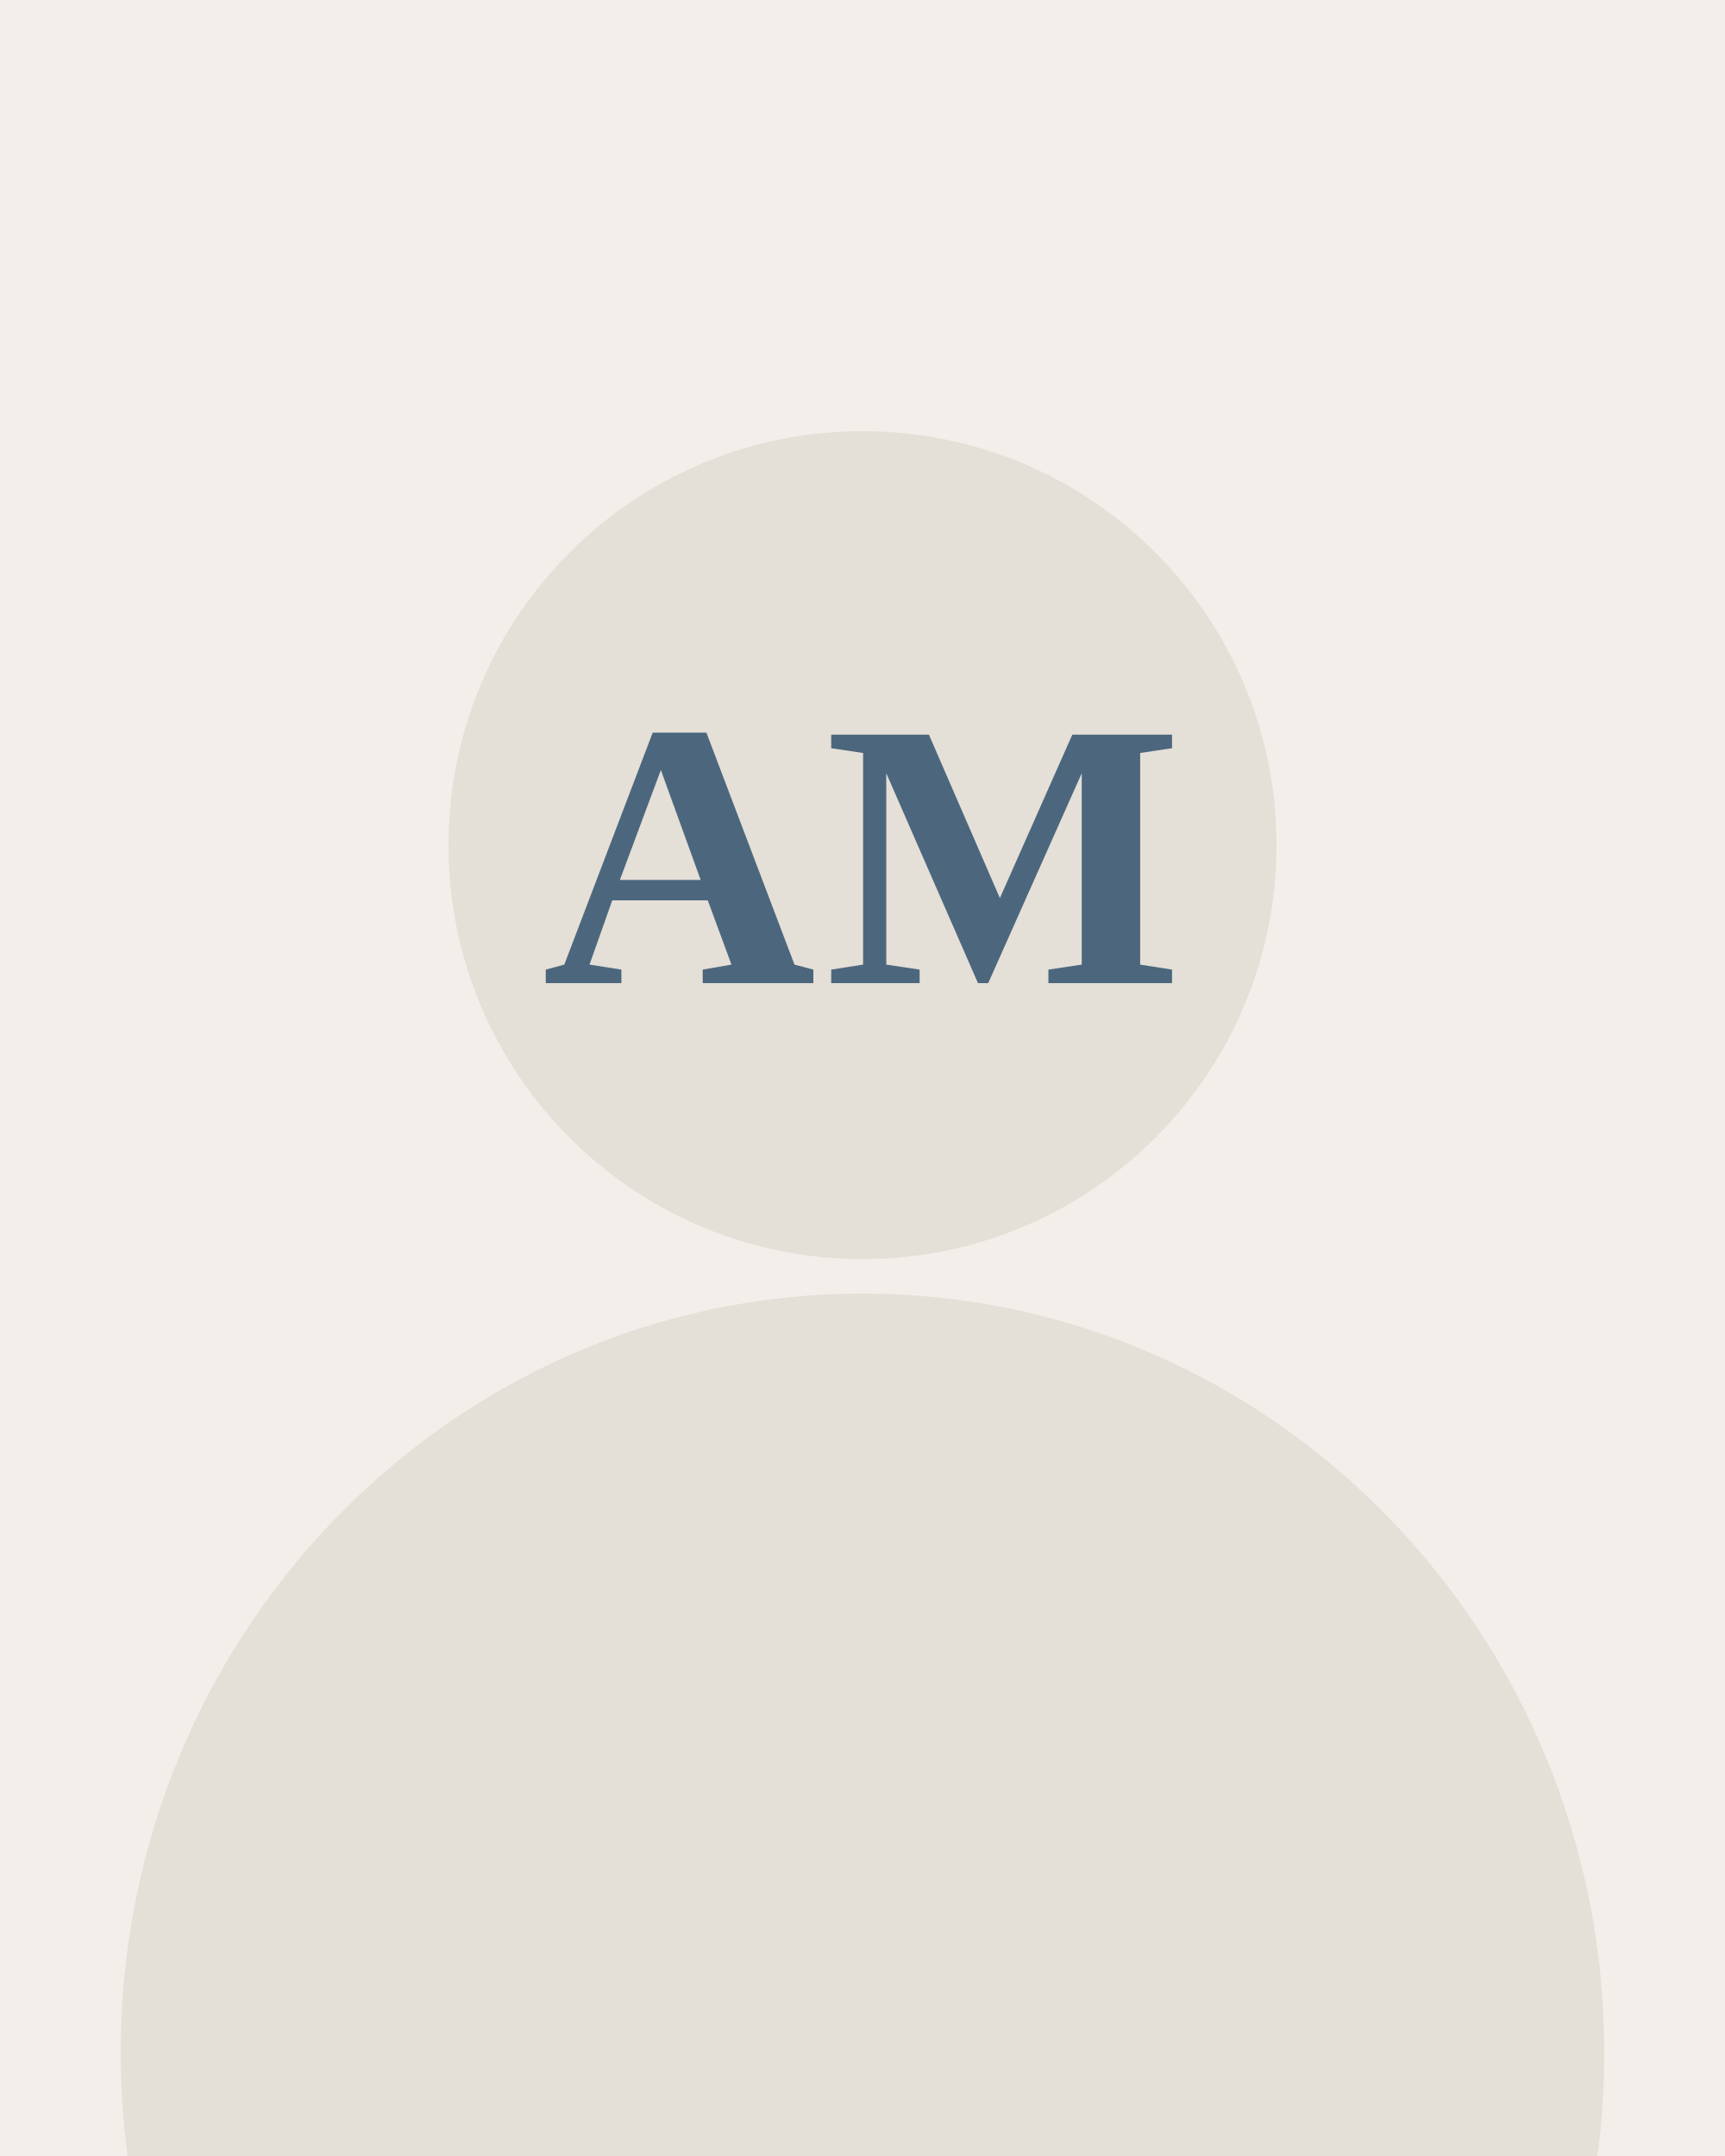
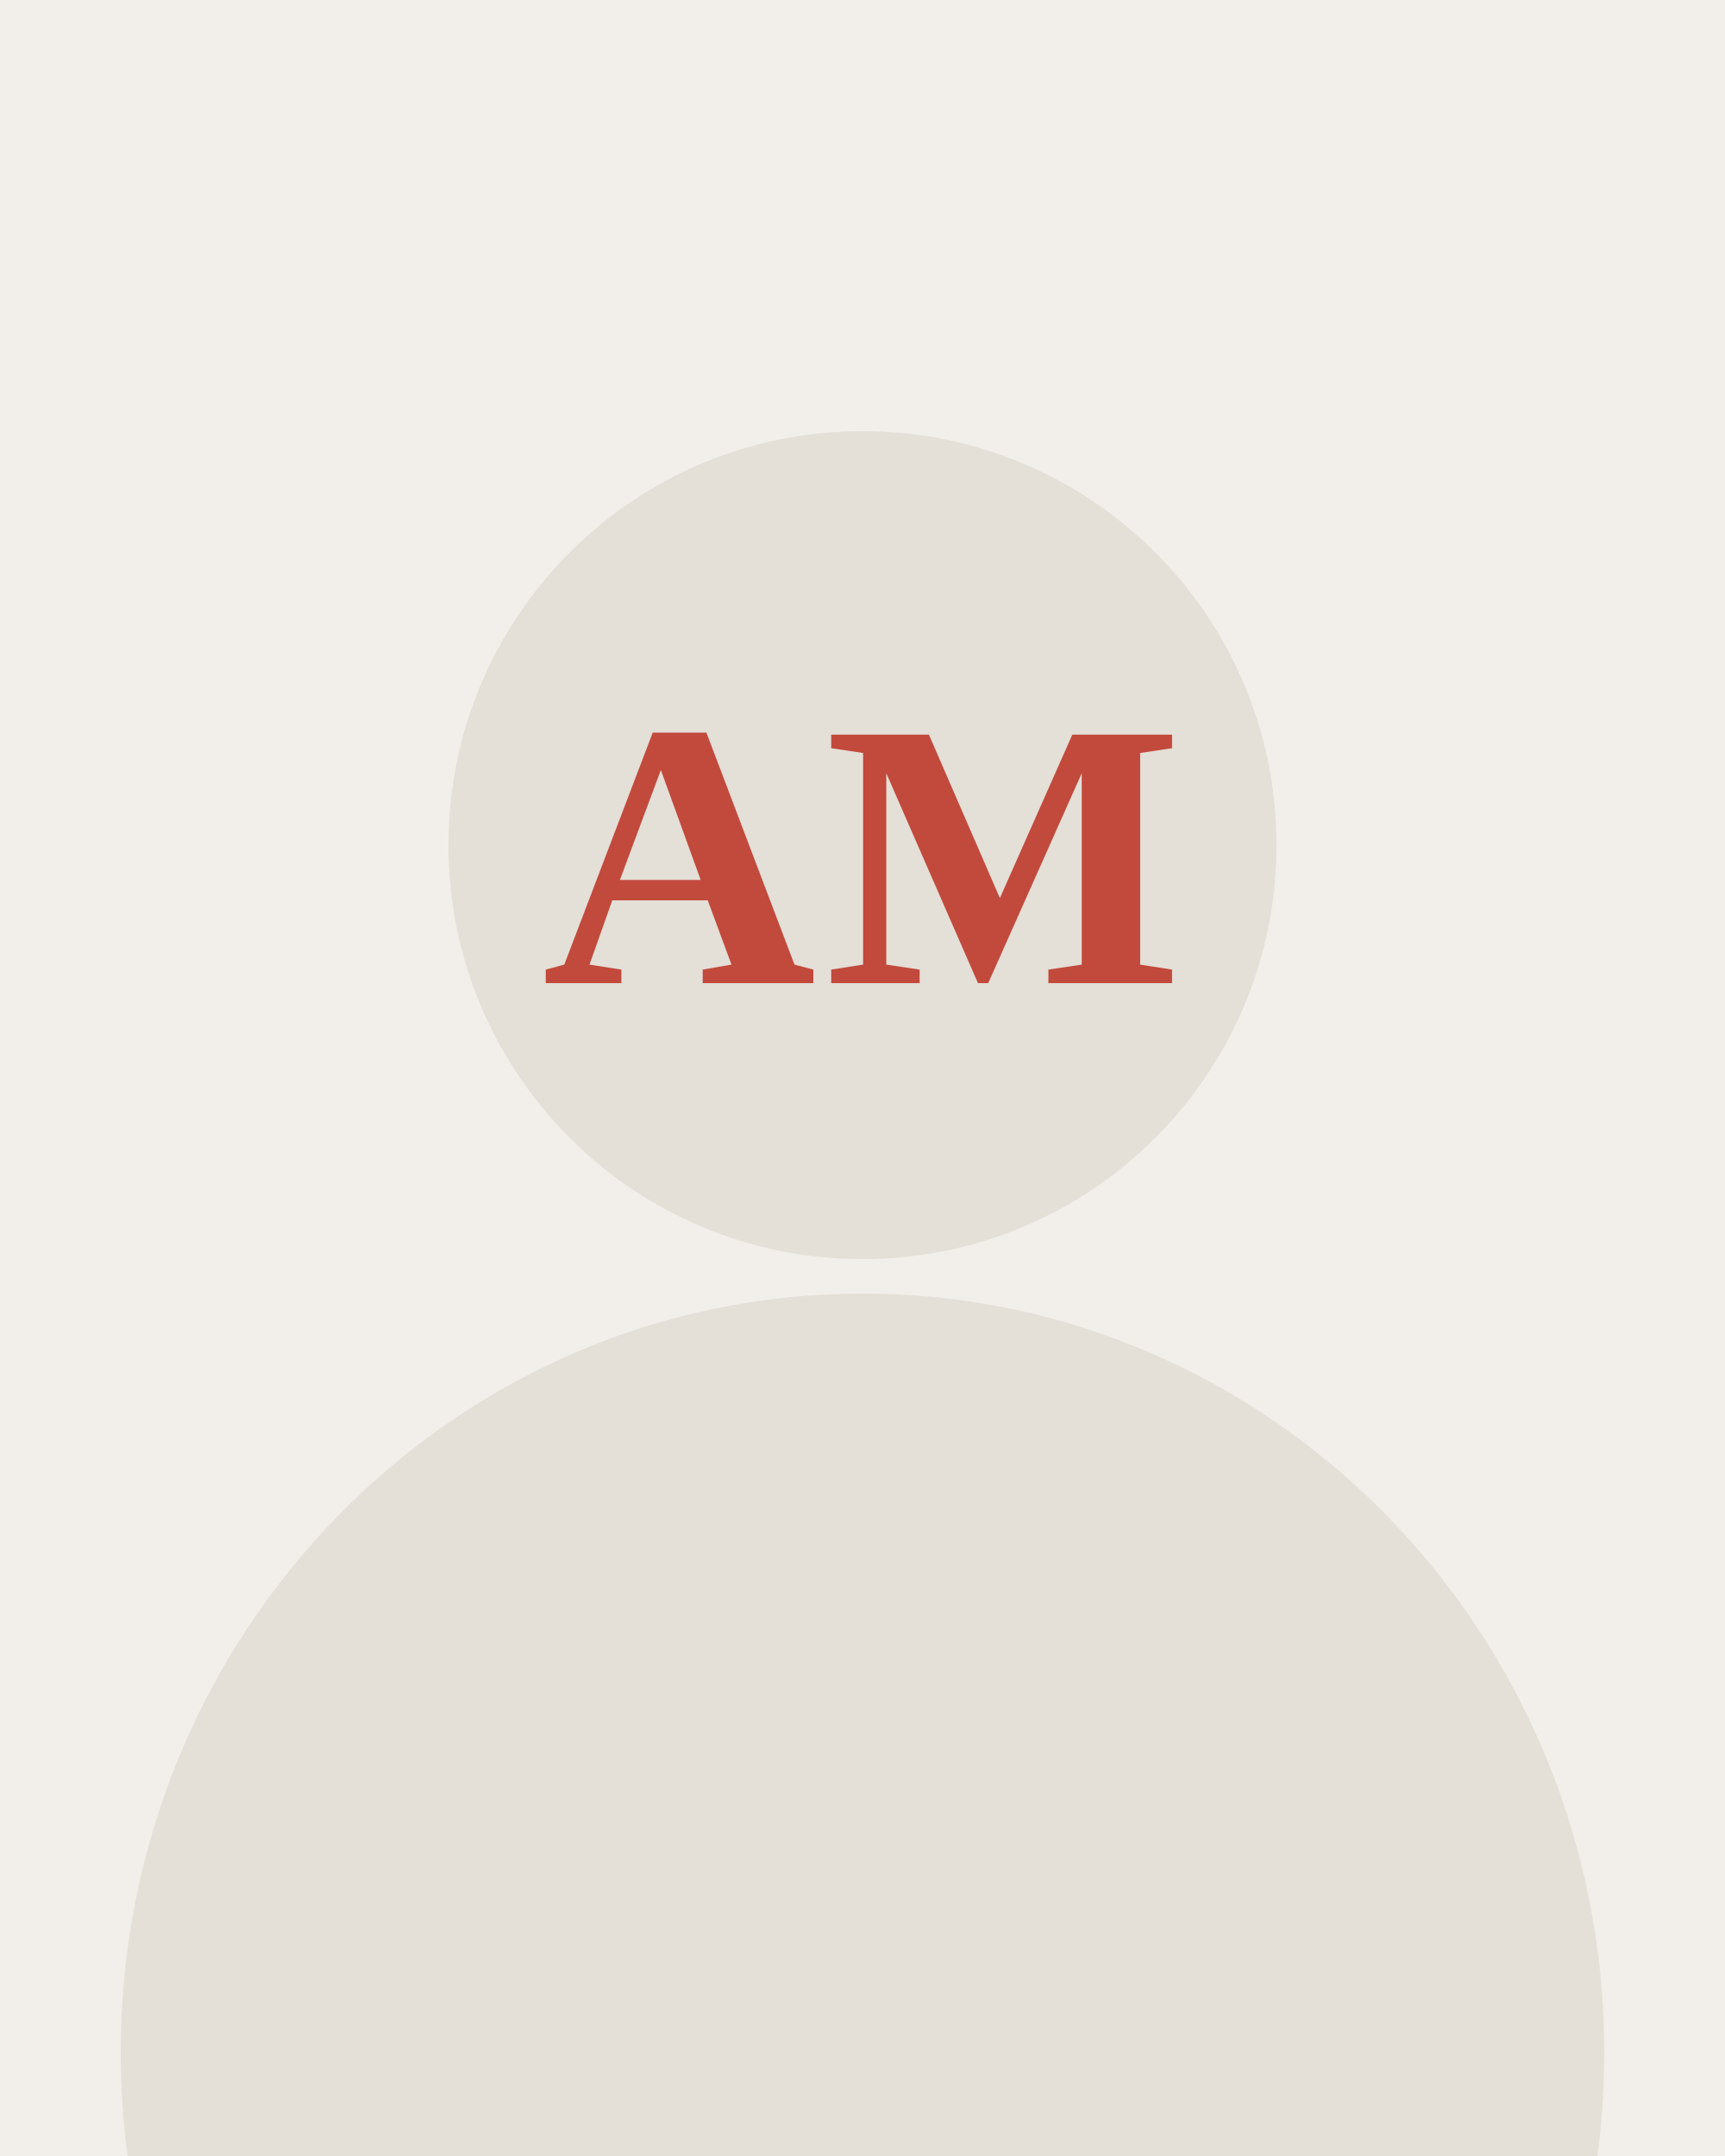
<svg xmlns="http://www.w3.org/2000/svg" viewBox="0 0 400 500" width="400" height="500" role="img" aria-label="Portrait placeholder">
  <rect width="400" height="500" fill="hsl(35 26% 93%)" />
  <circle cx="200" cy="196" r="96" fill="hsl(35 20% 87%)" />
  <ellipse cx="200" cy="476" rx="172" ry="176" fill="hsl(35 20% 87%)" />
-   <text x="200" y="228" font-family="Georgia, 'Times New Roman', serif" font-size="88" font-weight="600" fill="#3C5A73" text-anchor="middle" letter-spacing="2" opacity="0.9">AM</text>
+   <text x="200" y="228" font-family="Georgia, 'Times New Roman', serif" font-size="88" font-weight="600" fill="#BE3A2B" text-anchor="middle" letter-spacing="2" opacity="0.9">AM</text>
</svg>
